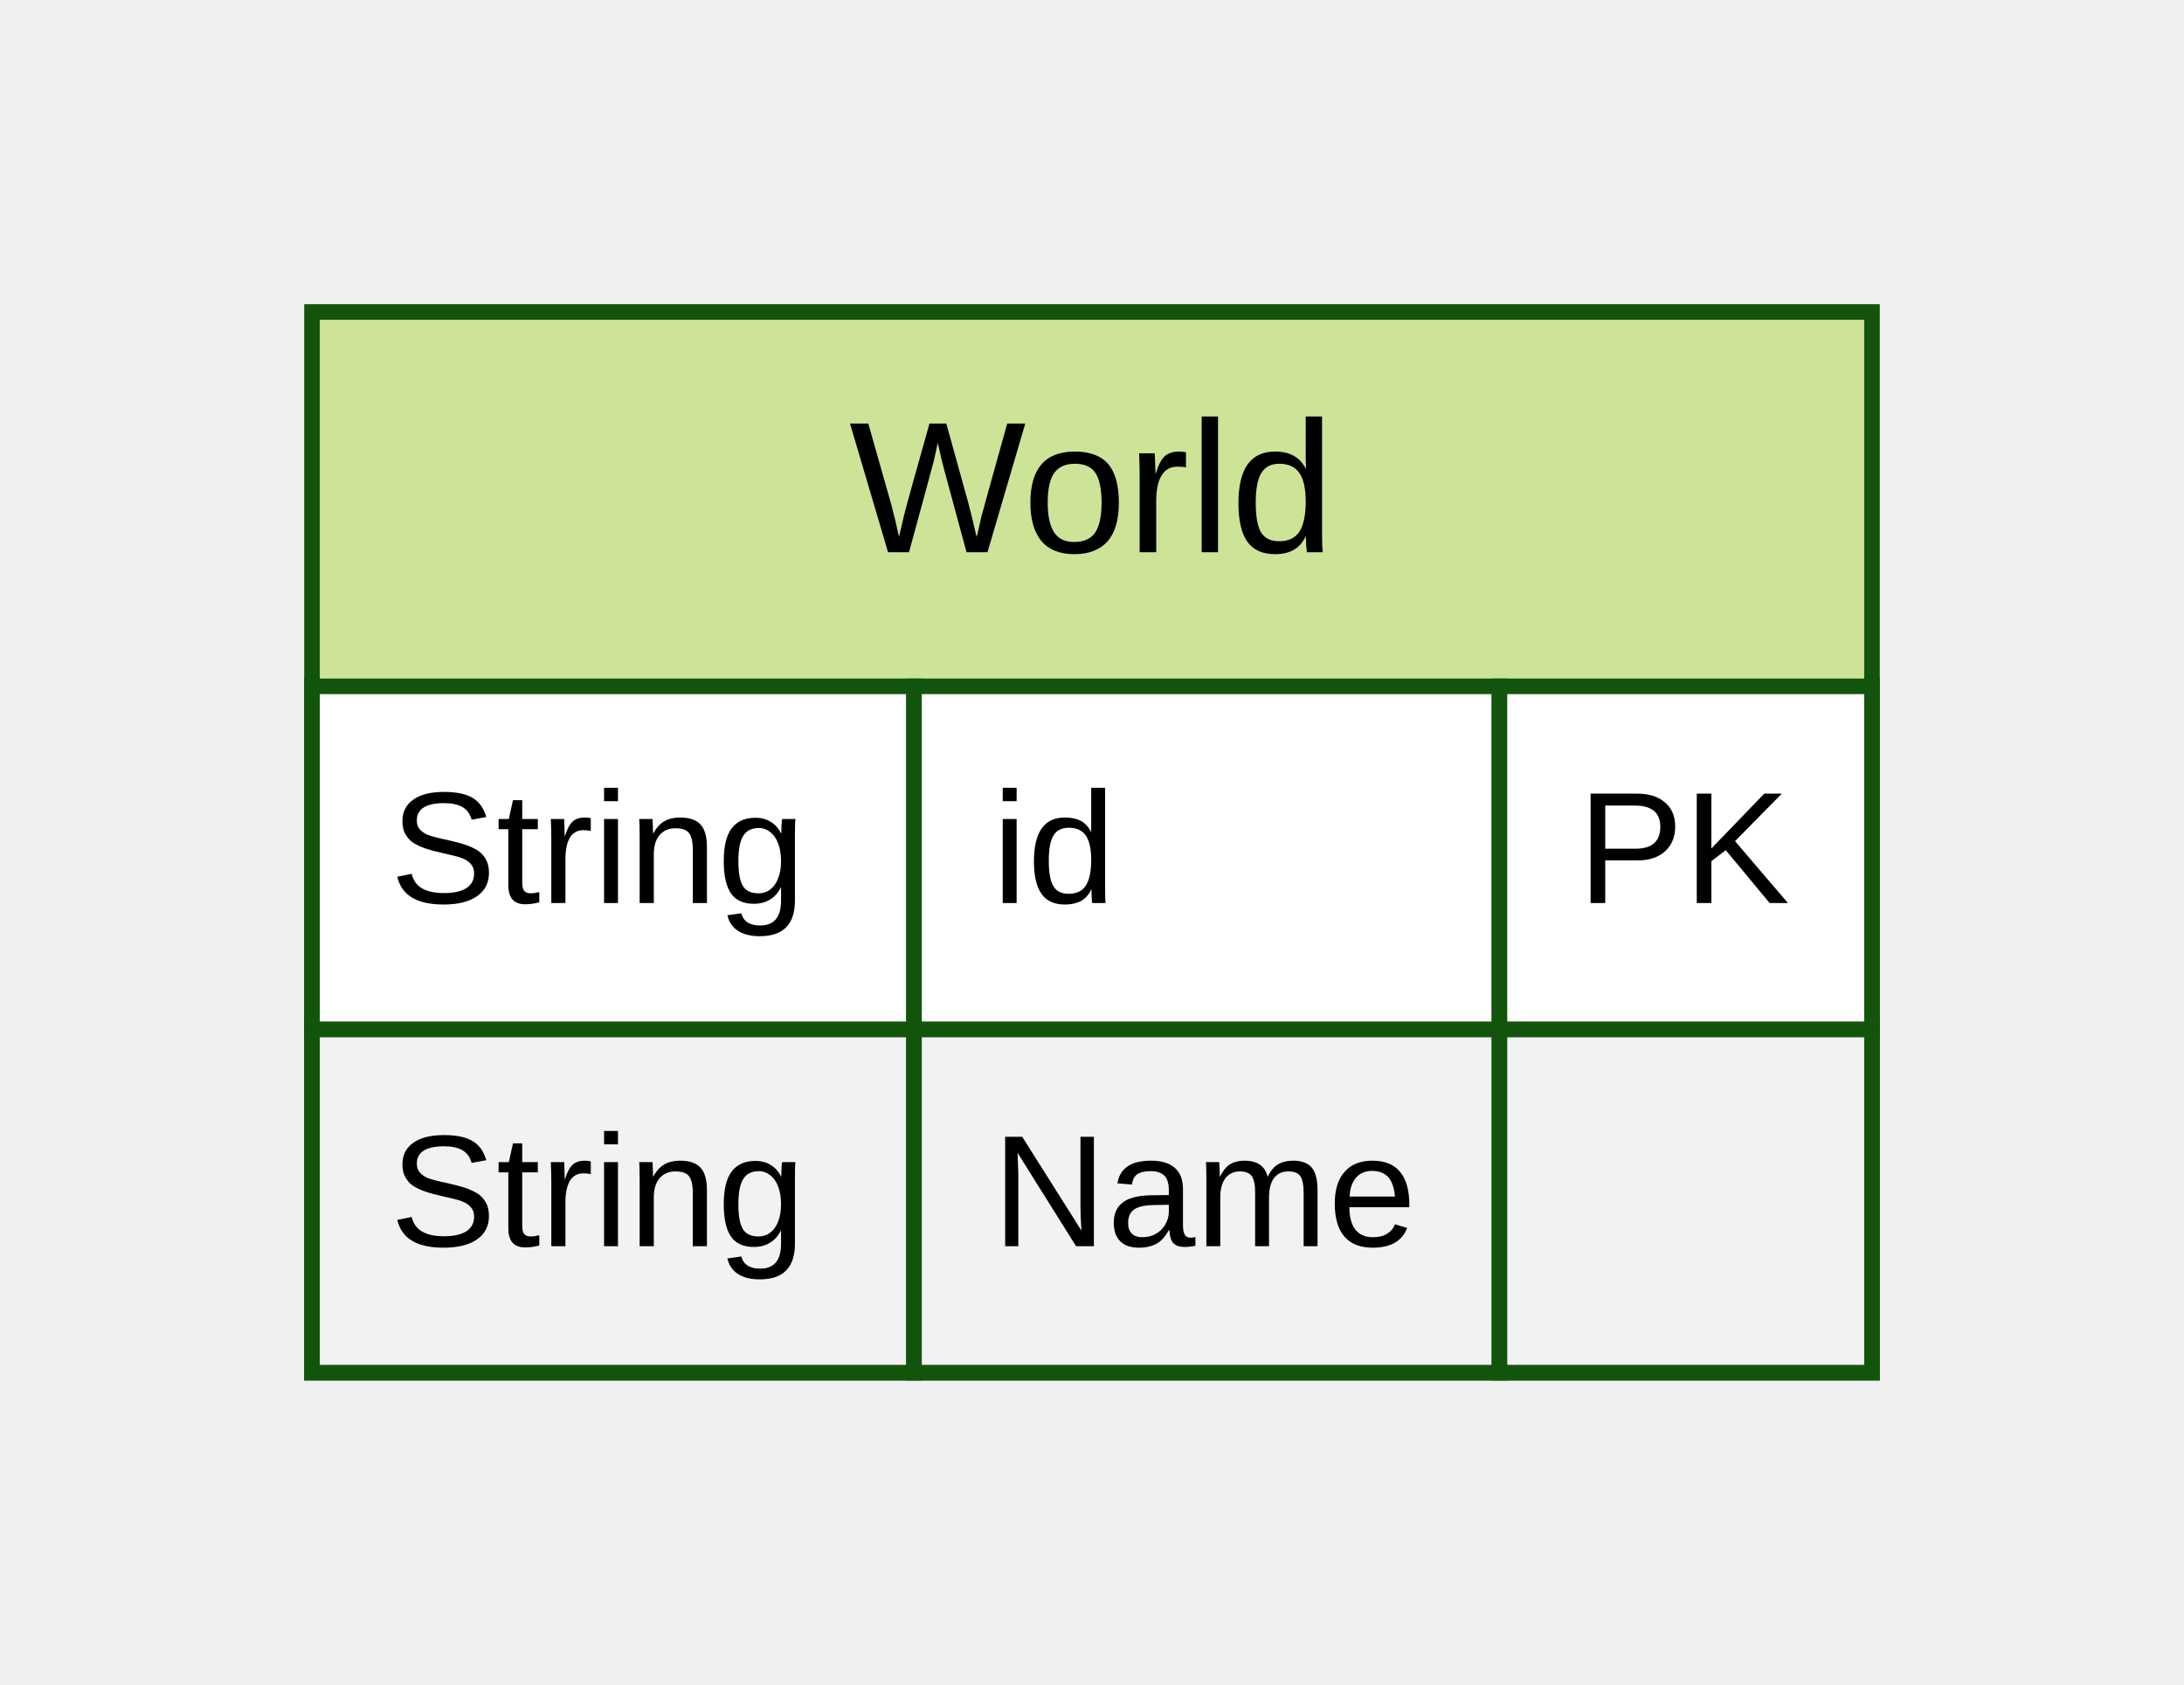
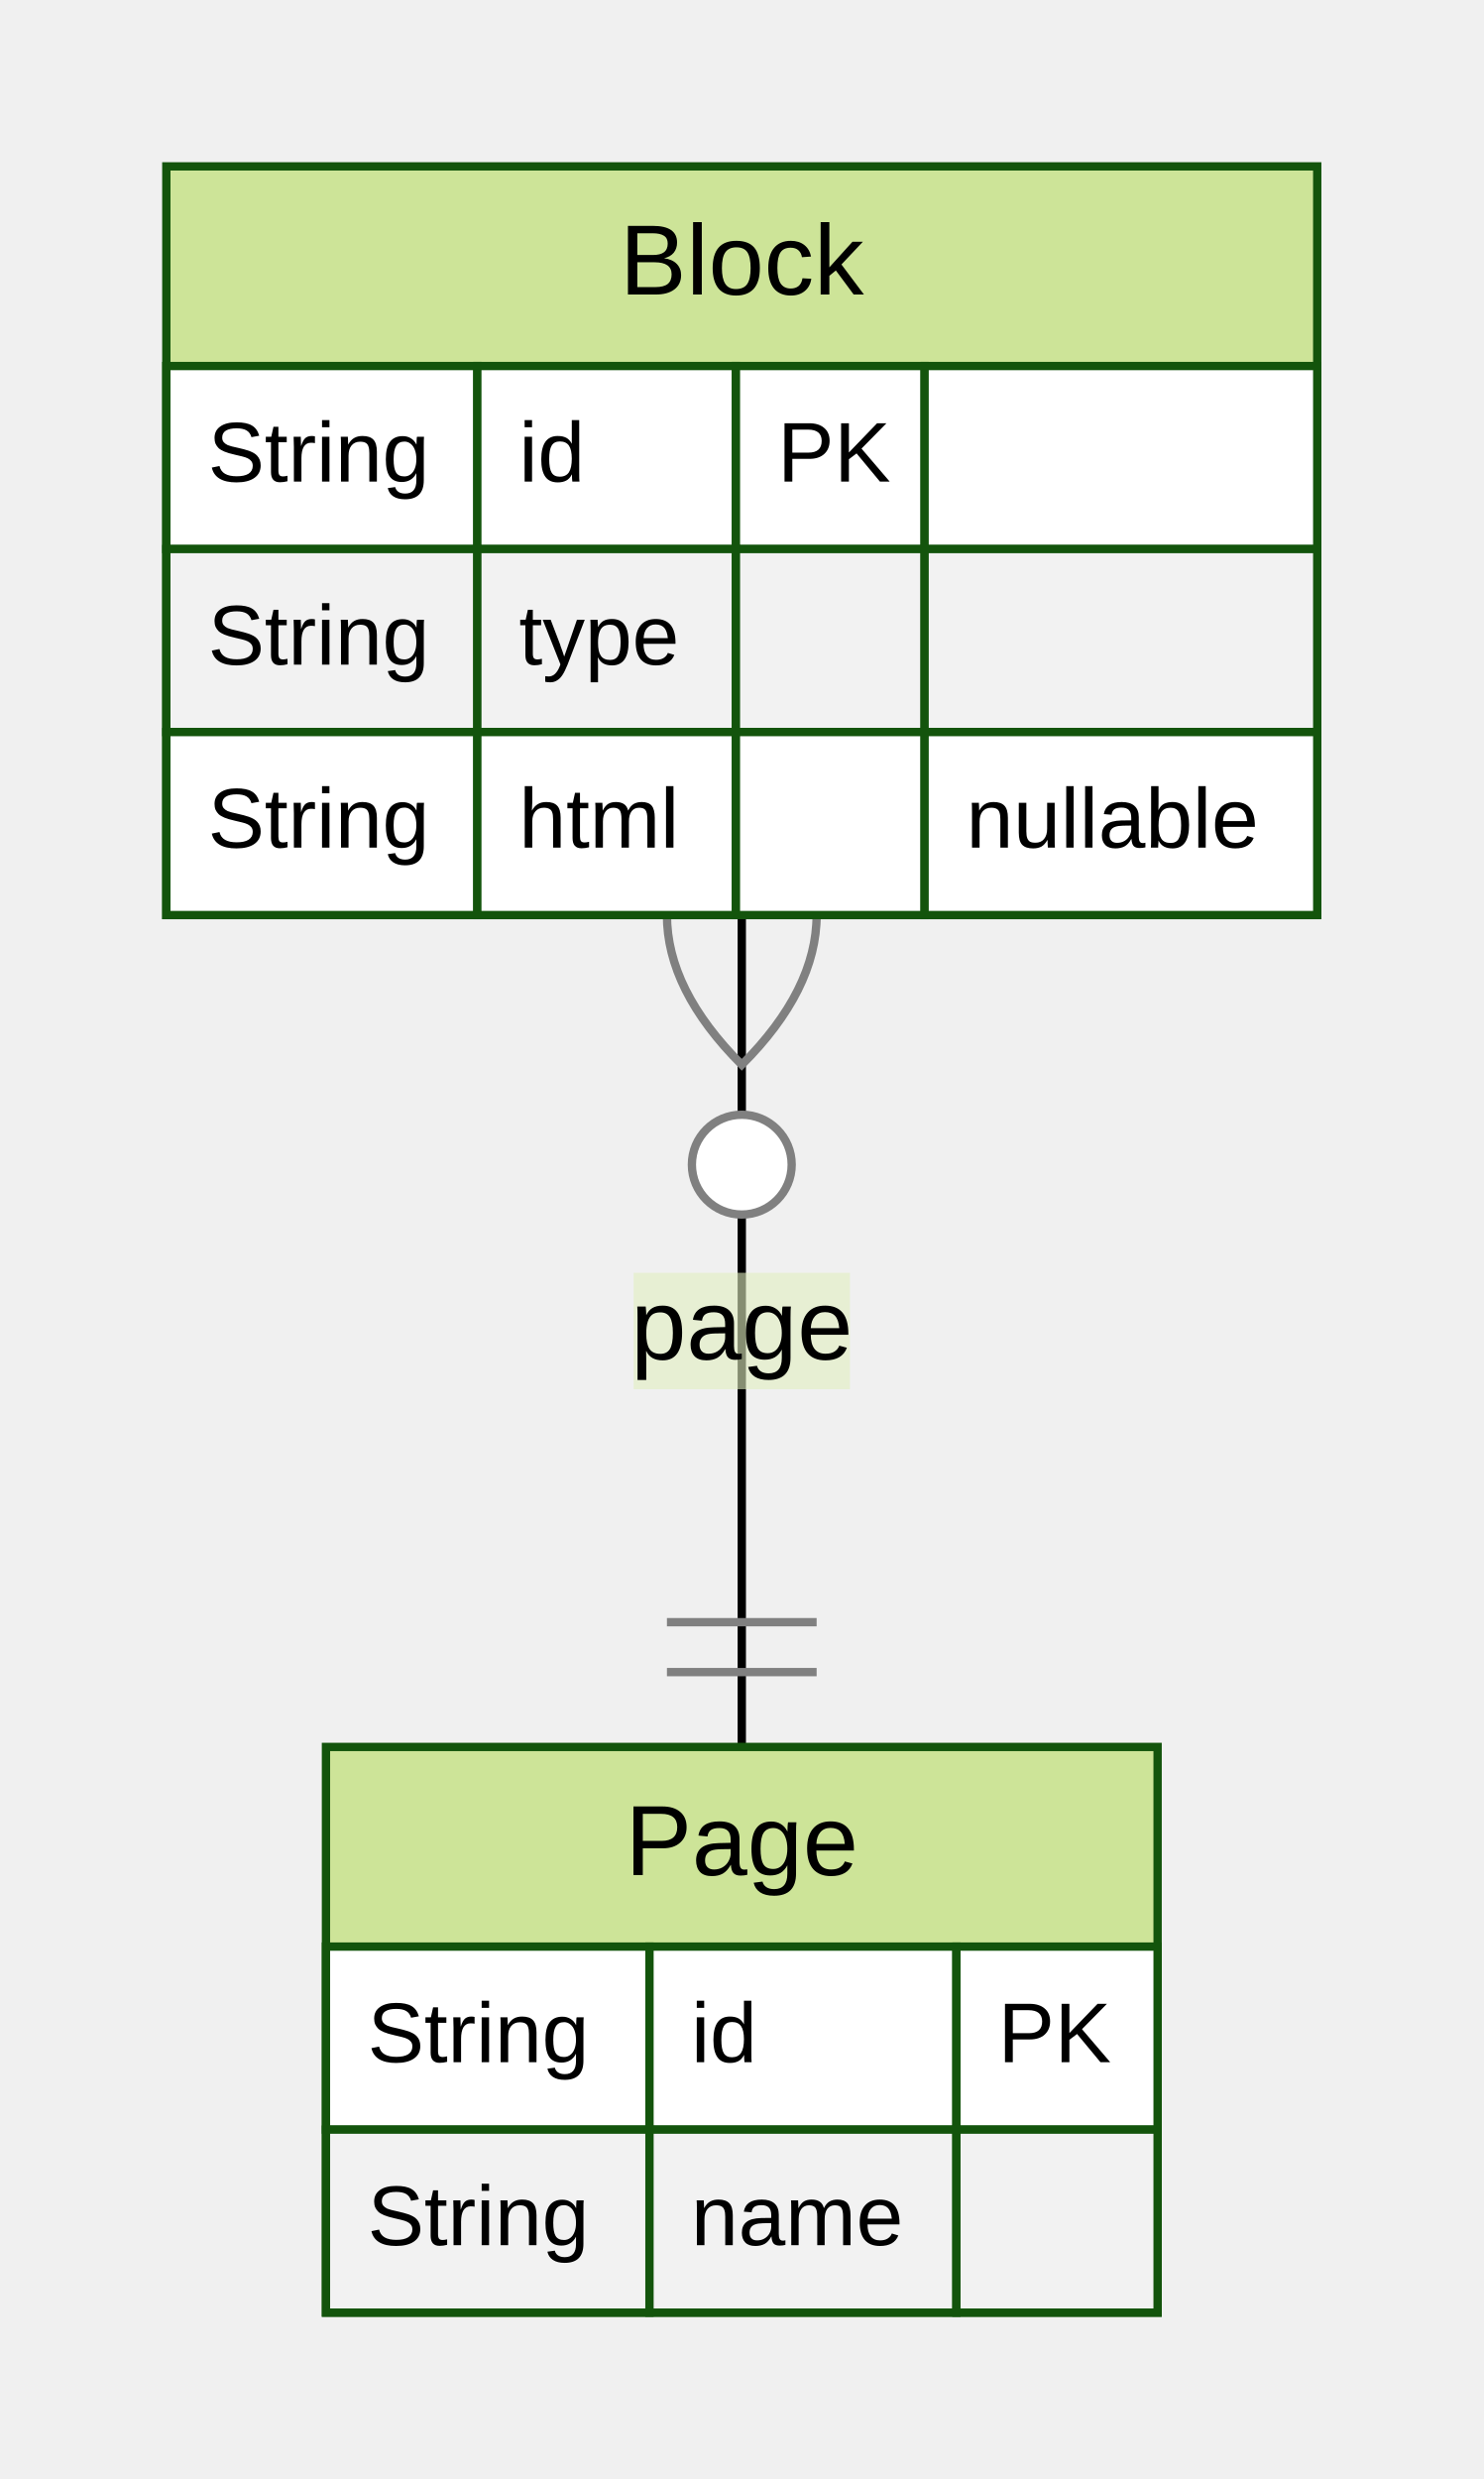
- <svg xmlns="http://www.w3.org/2000/svg" aria-labelledby="chart-title-mermaid-0 chart-desc-mermaid-0" role="img" viewBox="0 0 140 108" style="max-width: 140px; background-color: white;" width="100%" id="mermaid-0">
+ <svg xmlns="http://www.w3.org/2000/svg" aria-labelledby="chart-title-mermaid-0 chart-desc-mermaid-0" role="img" viewBox="0 0 178.39 298" style="max-width: 178.39px; background-color: white;" width="100%" id="mermaid-0">
  <style>#mermaid-0 {font-family:"trebuchet ms",verdana,arial,sans-serif;font-size:16px;fill:#000000;}#mermaid-0 .error-icon{fill:#552222;}#mermaid-0 .error-text{fill:#552222;stroke:#552222;}#mermaid-0 .edge-thickness-normal{stroke-width:2px;}#mermaid-0 .edge-thickness-thick{stroke-width:3.5px;}#mermaid-0 .edge-pattern-solid{stroke-dasharray:0;}#mermaid-0 .edge-pattern-dashed{stroke-dasharray:3;}#mermaid-0 .edge-pattern-dotted{stroke-dasharray:2;}#mermaid-0 .marker{fill:#000000;stroke:#000000;}#mermaid-0 .marker.cross{stroke:#000000;}#mermaid-0 svg{font-family:"trebuchet ms",verdana,arial,sans-serif;font-size:16px;}#mermaid-0 .entityBox{fill:#cde498;stroke:#13540c;}#mermaid-0 .attributeBoxOdd{fill:#ffffff;stroke:#13540c;}#mermaid-0 .attributeBoxEven{fill:#f2f2f2;stroke:#13540c;}#mermaid-0 .relationshipLabelBox{fill:hsl(78.158, 58.462%, 84.51%);opacity:0.7;background-color:hsl(78.158, 58.462%, 84.51%);}#mermaid-0 .relationshipLabelBox rect{opacity:0.5;}#mermaid-0 .relationshipLine{stroke:#000000;}#mermaid-0 :root{--mermaid-font-family:"trebuchet ms",verdana,arial,sans-serif;}</style>
  <g />
  <defs>
    <marker orient="auto" markerHeight="18" markerWidth="18" refY="9" refX="0" id="ONLY_ONE_START">
      <path d="M9,0 L9,18 M15,0 L15,18" fill="none" stroke="gray" />
    </marker>
  </defs>
  <defs>
    <marker orient="auto" markerHeight="18" markerWidth="18" refY="9" refX="18" id="ONLY_ONE_END">
      <path d="M3,0 L3,18 M9,0 L9,18" fill="none" stroke="gray" />
    </marker>
  </defs>
  <defs>
    <marker orient="auto" markerHeight="18" markerWidth="30" refY="9" refX="0" id="ZERO_OR_ONE_START">
      <circle r="6" cy="9" cx="21" fill="white" stroke="gray" />
      <path d="M9,0 L9,18" fill="none" stroke="gray" />
    </marker>
  </defs>
  <defs>
    <marker orient="auto" markerHeight="18" markerWidth="30" refY="9" refX="30" id="ZERO_OR_ONE_END">
      <circle r="6" cy="9" cx="9" fill="white" stroke="gray" />
      <path d="M21,0 L21,18" fill="none" stroke="gray" />
    </marker>
  </defs>
  <defs>
    <marker orient="auto" markerHeight="36" markerWidth="45" refY="18" refX="18" id="ONE_OR_MORE_START">
      <path d="M0,18 Q 18,0 36,18 Q 18,36 0,18 M42,9 L42,27" fill="none" stroke="gray" />
    </marker>
  </defs>
  <defs>
    <marker orient="auto" markerHeight="36" markerWidth="45" refY="18" refX="27" id="ONE_OR_MORE_END">
      <path d="M3,9 L3,27 M9,18 Q27,0 45,18 Q27,36 9,18" fill="none" stroke="gray" />
    </marker>
  </defs>
  <defs>
    <marker orient="auto" markerHeight="36" markerWidth="57" refY="18" refX="18" id="ZERO_OR_MORE_START">
      <circle r="6" cy="18" cx="48" fill="white" stroke="gray" />
      <path d="M0,18 Q18,0 36,18 Q18,36 0,18" fill="none" stroke="gray" />
    </marker>
  </defs>
  <defs>
    <marker orient="auto" markerHeight="36" markerWidth="57" refY="18" refX="39" id="ZERO_OR_MORE_END">
      <circle r="6" cy="18" cx="9" fill="white" stroke="gray" />
      <path d="M21,18 Q39,0 57,18 Q39,36 21,18" fill="none" stroke="gray" />
    </marker>
  </defs>
-   <g transform="translate(20,20 )" id="World">
+   <path marker-start="url(#ZERO_OR_MORE_START)" marker-end="url(#ONLY_ONE_END)" fill="none" stroke="gray" d="M89.195,110L89.195,118.333C89.195,126.667,89.195,143.333,89.195,160C89.195,176.667,89.195,193.333,89.195,201.667L89.195,210" class="er relationshipLine" />
+   <g transform="translate(20,20 )" id="Block">
+     <rect height="90" width="138.39" y="0" x="0" stroke="gray" fill-opacity="100%" fill="honeydew" class="er entityBox" />
+     <text transform="translate(69.19501,12)" style="font-family: &quot;trebuchet ms&quot;, verdana, arial, sans-serif;; font-size: 12px" text-anchor="middle" dominant-baseline="middle" y="0" x="0" id="entity-Block" class="er entityLabel">Block</text>
+     <rect height="22" width="37.396" y="24" x="0" stroke="gray" fill-opacity="100%" fill="honeydew" class="er attributeBoxOdd" />
+     <text transform="translate(5,35)" style="font-family: &quot;trebuchet ms&quot;, verdana, arial, sans-serif;; font-size: 10.2px" text-anchor="left" dominant-baseline="middle" y="0" x="0" id="entity-Block-attr-1-type" class="er entityLabel">String</text>
+     <rect height="22" width="31.094" y="24" x="37.396" stroke="gray" fill-opacity="100%" fill="honeydew" class="er attributeBoxOdd" />
+     <text transform="translate(42.39606,35)" style="font-family: &quot;trebuchet ms&quot;, verdana, arial, sans-serif;; font-size: 10.2px" text-anchor="left" dominant-baseline="middle" y="0" x="0" id="entity-Block-attr-1-name" class="er entityLabel">id</text>
+     <rect height="22" width="22.688" y="24" x="68.49" stroke="gray" fill-opacity="100%" fill="honeydew" class="er attributeBoxOdd" />
+     <text transform="translate(73.48981,35)" style="font-family: &quot;trebuchet ms&quot;, verdana, arial, sans-serif;; font-size: 10.2px" text-anchor="left" dominant-baseline="middle" y="0" x="0" id="entity-Block-attr-1-key" class="er entityLabel">PK</text>
+     <rect height="22" width="47.213" y="24" x="91.177" stroke="gray" fill-opacity="100%" fill="honeydew" class="er attributeBoxOdd" />
+     <text transform="translate(96.17749,35)" style="font-family: &quot;trebuchet ms&quot;, verdana, arial, sans-serif;; font-size: 10.2px" text-anchor="left" dominant-baseline="middle" y="0" x="0" id="entity-Block-attr-1-comment" class="er entityLabel" />
+     <rect height="22" width="37.396" y="46" x="0" stroke="gray" fill-opacity="100%" fill="honeydew" class="er attributeBoxEven" />
+     <text transform="translate(5,57)" style="font-family: &quot;trebuchet ms&quot;, verdana, arial, sans-serif;; font-size: 10.2px" text-anchor="left" dominant-baseline="middle" y="0" x="0" id="entity-Block-attr-2-type" class="er entityLabel">String</text>
+     <rect height="22" width="31.094" y="46" x="37.396" stroke="gray" fill-opacity="100%" fill="honeydew" class="er attributeBoxEven" />
+     <text transform="translate(42.39606,57)" style="font-family: &quot;trebuchet ms&quot;, verdana, arial, sans-serif;; font-size: 10.2px" text-anchor="left" dominant-baseline="middle" y="0" x="0" id="entity-Block-attr-2-name" class="er entityLabel">type</text>
+     <rect height="22" width="22.688" y="46" x="68.49" stroke="gray" fill-opacity="100%" fill="honeydew" class="er attributeBoxEven" />
+     <text transform="translate(73.48981,57)" style="font-family: &quot;trebuchet ms&quot;, verdana, arial, sans-serif;; font-size: 10.2px" text-anchor="left" dominant-baseline="middle" y="0" x="0" id="entity-Block-attr-2-key" class="er entityLabel" />
+     <rect height="22" width="47.213" y="46" x="91.177" stroke="gray" fill-opacity="100%" fill="honeydew" class="er attributeBoxEven" />
+     <text transform="translate(96.17749,57)" style="font-family: &quot;trebuchet ms&quot;, verdana, arial, sans-serif;; font-size: 10.2px" text-anchor="left" dominant-baseline="middle" y="0" x="0" id="entity-Block-attr-2-comment" class="er entityLabel" />
+     <rect height="22" width="37.396" y="68" x="0" stroke="gray" fill-opacity="100%" fill="honeydew" class="er attributeBoxOdd" />
+     <text transform="translate(5,79)" style="font-family: &quot;trebuchet ms&quot;, verdana, arial, sans-serif;; font-size: 10.2px" text-anchor="left" dominant-baseline="middle" y="0" x="0" id="entity-Block-attr-3-type" class="er entityLabel">String</text>
+     <rect height="22" width="31.094" y="68" x="37.396" stroke="gray" fill-opacity="100%" fill="honeydew" class="er attributeBoxOdd" />
+     <text transform="translate(42.39606,79)" style="font-family: &quot;trebuchet ms&quot;, verdana, arial, sans-serif;; font-size: 10.2px" text-anchor="left" dominant-baseline="middle" y="0" x="0" id="entity-Block-attr-3-name" class="er entityLabel">html</text>
+     <rect height="22" width="22.688" y="68" x="68.49" stroke="gray" fill-opacity="100%" fill="honeydew" class="er attributeBoxOdd" />
+     <text transform="translate(73.48981,79)" style="font-family: &quot;trebuchet ms&quot;, verdana, arial, sans-serif;; font-size: 10.2px" text-anchor="left" dominant-baseline="middle" y="0" x="0" id="entity-Block-attr-3-key" class="er entityLabel" />
+     <rect height="22" width="47.213" y="68" x="91.177" stroke="gray" fill-opacity="100%" fill="honeydew" class="er attributeBoxOdd" />
+     <text transform="translate(96.17749,79)" style="font-family: &quot;trebuchet ms&quot;, verdana, arial, sans-serif;; font-size: 10.2px" text-anchor="left" dominant-baseline="middle" y="0" x="0" id="entity-Block-attr-3-comment" class="er entityLabel">nullable</text>
+   </g>
+   <g transform="translate(39.19501,210 )" id="Page">
    <rect height="68" width="100" y="0" x="0" stroke="gray" fill-opacity="100%" fill="honeydew" class="er entityBox" />
-     <text transform="translate(50,12)" style="font-family: &quot;trebuchet ms&quot;, verdana, arial, sans-serif;; font-size: 12px" text-anchor="middle" dominant-baseline="middle" y="0" x="0" id="entity-World" class="er entityLabel">World</text>
-     <rect height="22" width="38.59" y="24" x="0" stroke="gray" fill-opacity="100%" fill="honeydew" class="er attributeBoxOdd" />
-     <text transform="translate(5,35)" style="font-family: &quot;trebuchet ms&quot;, verdana, arial, sans-serif;; font-size: 10.2px" text-anchor="left" dominant-baseline="middle" y="0" x="0" id="entity-World-attr-1-type" class="er entityLabel">String</text>
-     <rect height="22" width="37.529" y="24" x="38.59" stroke="gray" fill-opacity="100%" fill="honeydew" class="er attributeBoxOdd" />
-     <text transform="translate(43.58973,35)" style="font-family: &quot;trebuchet ms&quot;, verdana, arial, sans-serif;; font-size: 10.2px" text-anchor="left" dominant-baseline="middle" y="0" x="0" id="entity-World-attr-1-name" class="er entityLabel">id</text>
-     <rect height="22" width="23.881" y="24" x="76.119" stroke="gray" fill-opacity="100%" fill="honeydew" class="er attributeBoxOdd" />
-     <text transform="translate(81.11864,35)" style="font-family: &quot;trebuchet ms&quot;, verdana, arial, sans-serif;; font-size: 10.2px" text-anchor="left" dominant-baseline="middle" y="0" x="0" id="entity-World-attr-1-key" class="er entityLabel">PK</text>
-     <rect height="22" width="38.59" y="46" x="0" stroke="gray" fill-opacity="100%" fill="honeydew" class="er attributeBoxEven" />
-     <text transform="translate(5,57)" style="font-family: &quot;trebuchet ms&quot;, verdana, arial, sans-serif;; font-size: 10.2px" text-anchor="left" dominant-baseline="middle" y="0" x="0" id="entity-World-attr-2-type" class="er entityLabel">String</text>
-     <rect height="22" width="37.529" y="46" x="38.59" stroke="gray" fill-opacity="100%" fill="honeydew" class="er attributeBoxEven" />
-     <text transform="translate(43.58973,57)" style="font-family: &quot;trebuchet ms&quot;, verdana, arial, sans-serif;; font-size: 10.2px" text-anchor="left" dominant-baseline="middle" y="0" x="0" id="entity-World-attr-2-name" class="er entityLabel">Name</text>
-     <rect height="22" width="23.881" y="46" x="76.119" stroke="gray" fill-opacity="100%" fill="honeydew" class="er attributeBoxEven" />
-     <text transform="translate(81.11864,57)" style="font-family: &quot;trebuchet ms&quot;, verdana, arial, sans-serif;; font-size: 10.2px" text-anchor="left" dominant-baseline="middle" y="0" x="0" id="entity-World-attr-2-key" class="er entityLabel" />
+     <text transform="translate(50,12)" style="font-family: &quot;trebuchet ms&quot;, verdana, arial, sans-serif;; font-size: 12px" text-anchor="middle" dominant-baseline="middle" y="0" x="0" id="entity-Page" class="er entityLabel">Page</text>
+     <rect height="22" width="38.902" y="24" x="0" stroke="gray" fill-opacity="100%" fill="honeydew" class="er attributeBoxOdd" />
+     <text transform="translate(5,35)" style="font-family: &quot;trebuchet ms&quot;, verdana, arial, sans-serif;; font-size: 10.2px" text-anchor="left" dominant-baseline="middle" y="0" x="0" id="entity-Page-attr-1-type" class="er entityLabel">String</text>
+     <rect height="22" width="36.905" y="24" x="38.902" stroke="gray" fill-opacity="100%" fill="honeydew" class="er attributeBoxOdd" />
+     <text transform="translate(43.90184,35)" style="font-family: &quot;trebuchet ms&quot;, verdana, arial, sans-serif;; font-size: 10.2px" text-anchor="left" dominant-baseline="middle" y="0" x="0" id="entity-Page-attr-1-name" class="er entityLabel">id</text>
+     <rect height="22" width="24.193" y="24" x="75.807" stroke="gray" fill-opacity="100%" fill="honeydew" class="er attributeBoxOdd" />
+     <text transform="translate(80.80653,35)" style="font-family: &quot;trebuchet ms&quot;, verdana, arial, sans-serif;; font-size: 10.2px" text-anchor="left" dominant-baseline="middle" y="0" x="0" id="entity-Page-attr-1-key" class="er entityLabel">PK</text>
+     <rect height="22" width="38.902" y="46" x="0" stroke="gray" fill-opacity="100%" fill="honeydew" class="er attributeBoxEven" />
+     <text transform="translate(5,57)" style="font-family: &quot;trebuchet ms&quot;, verdana, arial, sans-serif;; font-size: 10.2px" text-anchor="left" dominant-baseline="middle" y="0" x="0" id="entity-Page-attr-2-type" class="er entityLabel">String</text>
+     <rect height="22" width="36.905" y="46" x="38.902" stroke="gray" fill-opacity="100%" fill="honeydew" class="er attributeBoxEven" />
+     <text transform="translate(43.90184,57)" style="font-family: &quot;trebuchet ms&quot;, verdana, arial, sans-serif;; font-size: 10.2px" text-anchor="left" dominant-baseline="middle" y="0" x="0" id="entity-Page-attr-2-name" class="er entityLabel">name</text>
+     <rect height="22" width="24.193" y="46" x="75.807" stroke="gray" fill-opacity="100%" fill="honeydew" class="er attributeBoxEven" />
+     <text transform="translate(80.80653,57)" style="font-family: &quot;trebuchet ms&quot;, verdana, arial, sans-serif;; font-size: 10.2px" text-anchor="left" dominant-baseline="middle" y="0" x="0" id="entity-Page-attr-2-key" class="er entityLabel" />
  </g>
+   <rect fill-opacity="85%" fill="white" height="14" width="26.014" y="153" x="76.188" class="er relationshipLabelBox" />
+   <text style="font-family: &quot;trebuchet ms&quot;, verdana, arial, sans-serif;; font-size: 12px" dominant-baseline="middle" text-anchor="middle" y="160" x="89.195" id="rel1" class="er relationshipLabel">page</text>
</svg>
